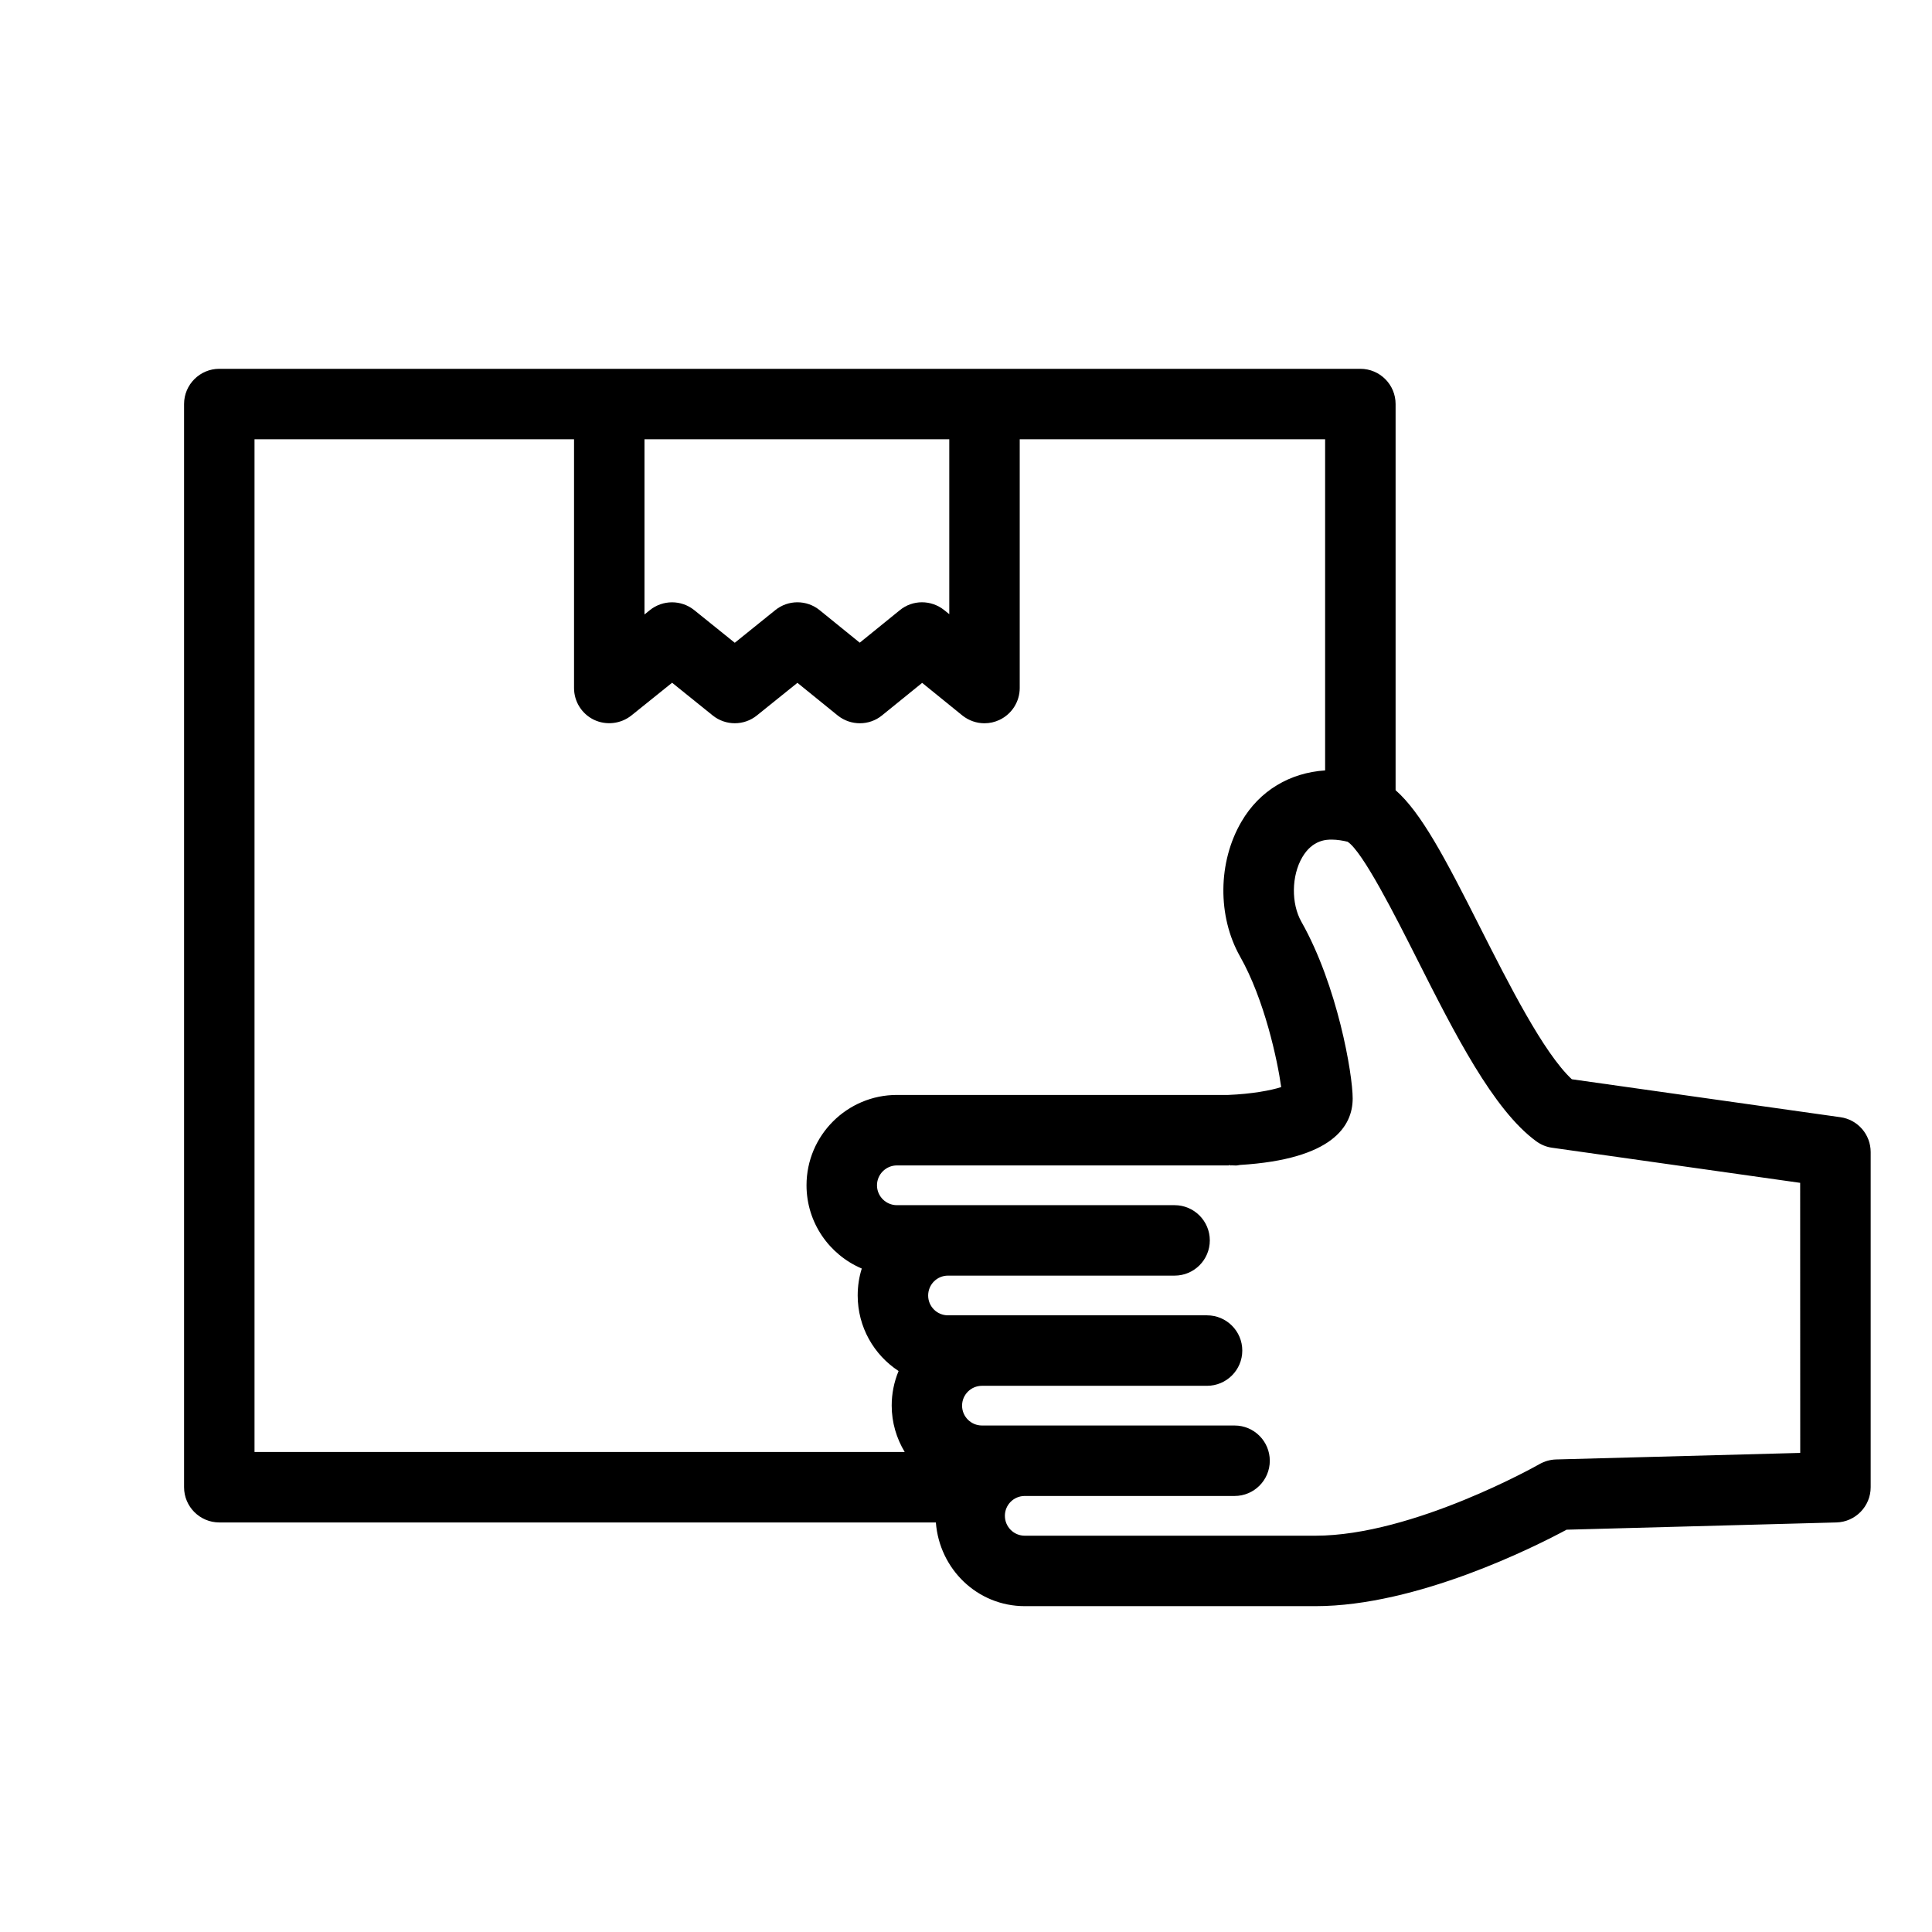
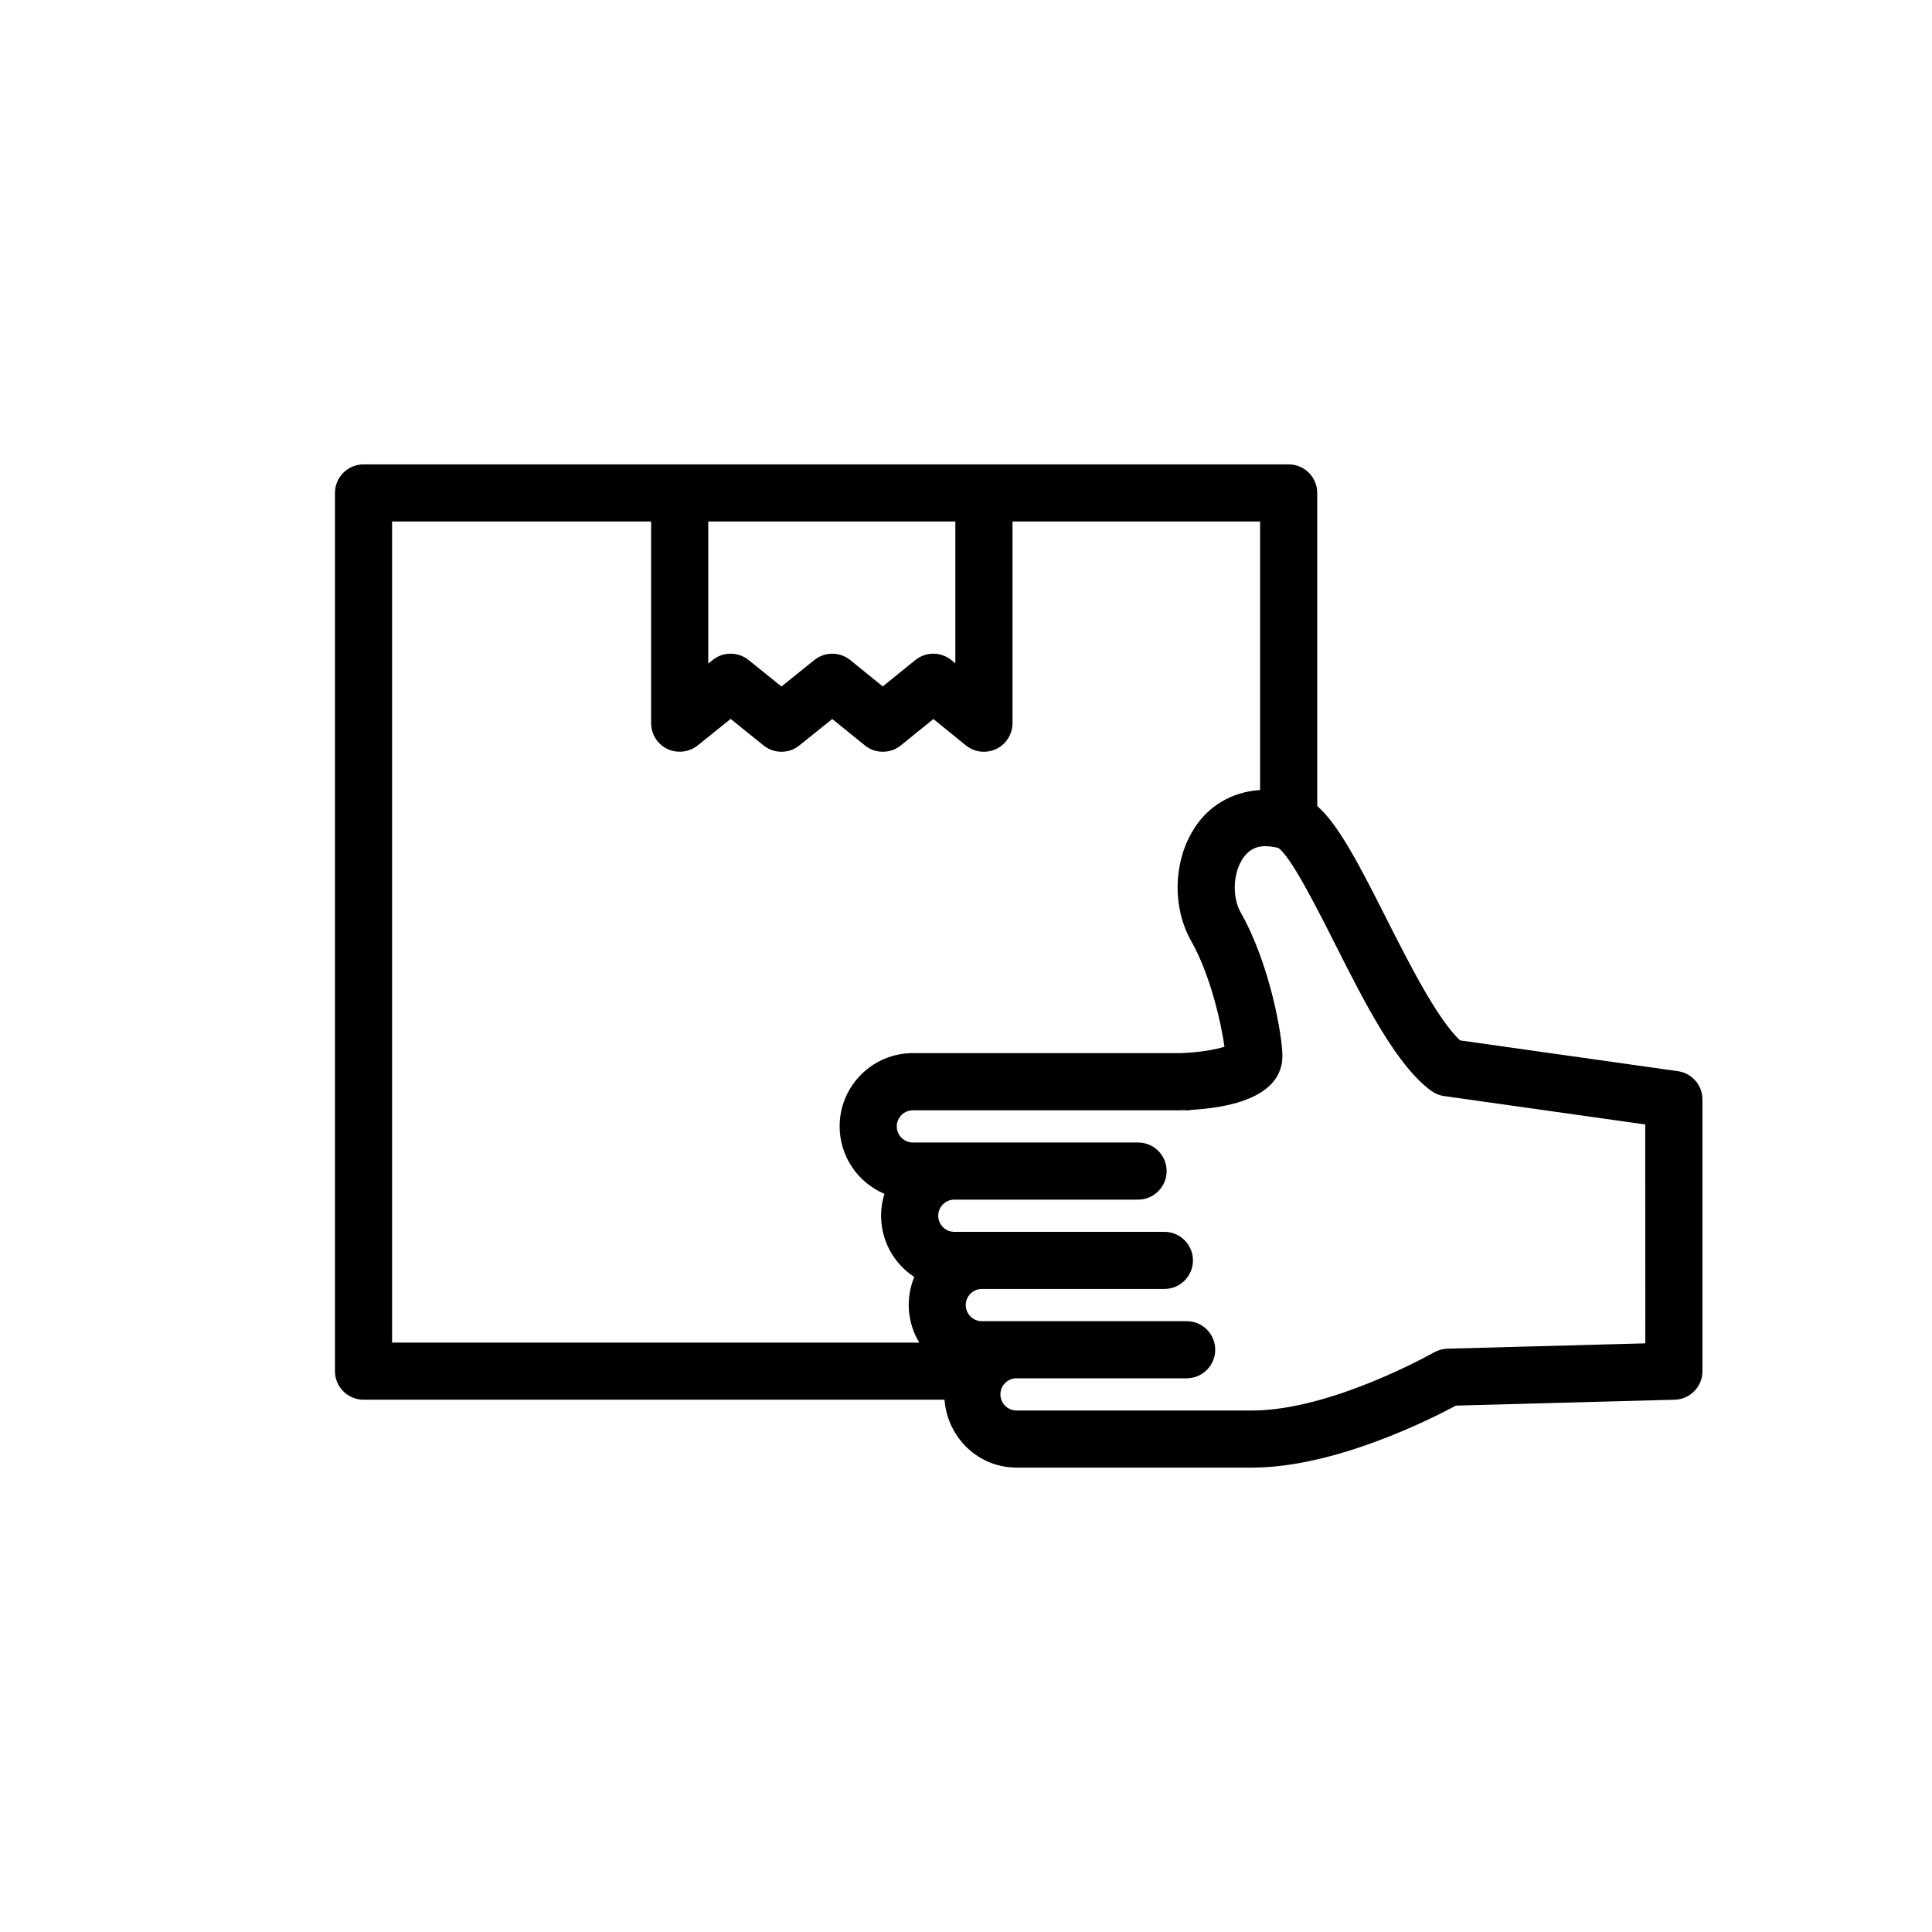
- <svg xmlns="http://www.w3.org/2000/svg" width="89.186" height="89.186">
-   <path d="M84.958 51.573l-12.399-1.752c-1.31-1.221-2.914-4.407-4.229-7-1.637-3.247-2.727-5.307-3.906-6.344V18.651c0-.897-.727-1.626-1.627-1.626H10.124c-.897 0-1.627.729-1.627 1.626v50.003c0 .896.729 1.626 1.627 1.626h33.078c.164 2.15 1.914 3.864 4.104 3.864h13.42c4.688 0 10.131-2.744 11.592-3.529l12.455-.335c.879-.024 1.582-.745 1.582-1.626V53.182c-.001-.81-.594-1.497-1.397-1.609zm-27.715-7.421c1.129 1.99 1.73 4.798 1.9 6.031-.479.154-1.365.319-2.447.362H41.403c-2.301 0-4.172 1.871-4.172 4.17 0 1.726 1.053 3.208 2.551 3.844-.125.392-.189.811-.189 1.243 0 1.458.75 2.743 1.888 3.488a4.136 4.136 0 0 0-.318 1.596c0 .783.223 1.514.601 2.142H11.749V20.277h14.75V31.76c0 .627.357 1.196.924 1.469.562.265 1.234.189 1.724-.201l1.879-1.511 1.875 1.511c.594.478 1.445.479 2.039-.001l1.871-1.506 1.858 1.506c.601.483 1.457.48 2.047-.002l1.853-1.502 1.854 1.504c.298.238.658.361 1.023.361.238 0 .479-.053.699-.159.565-.27.928-.841.928-1.469V20.277h14.098v15.287c-1.614.107-3.02.919-3.862 2.365-1.091 1.864-1.113 4.366-.066 6.223zM29.751 20.277h14.07v8.075l-.234-.188c-.604-.483-1.457-.481-2.047.002l-1.852 1.502-1.855-1.504c-.594-.481-1.449-.481-2.043 0l-1.871 1.508-1.875-1.51c-.596-.477-1.444-.477-2.041 0l-.252.204v-8.089zM83.103 67.07l-11.269.302c-.27.008-.528.081-.764.213-.055.034-5.84 3.307-10.346 3.307h-13.42c-.507 0-.916-.413-.916-.919 0-.505.409-.915.916-.915h9.688c.898 0 1.625-.729 1.625-1.626 0-.898-.727-1.627-1.625-1.627h-11.66c-.508 0-.92-.411-.92-.917 0-.505.412-.916.92-.916H55.72c.897 0 1.627-.729 1.627-1.627 0-.896-.729-1.626-1.627-1.626H43.762c-.509 0-.916-.41-.916-.914 0-.507.407-.919.916-.919h10.461c.897 0 1.625-.728 1.625-1.626 0-.896-.728-1.626-1.625-1.626H41.404c-.506 0-.92-.411-.92-.917s.414-.918.92-.918h15.322v-.015c.024.001.045.003.063.005v.01c.058-.006.115 0 .172 0 .129.012.189-.006.281-.022 4.285-.261 5.201-1.801 5.201-3.07 0-1.131-.703-5.214-2.367-8.155-.477-.843-.461-2.124.041-2.98.475-.814 1.137-.814 1.357-.814.254 0 .534.049.733.099.695.441 2.213 3.444 3.217 5.435 1.724 3.413 3.507 6.942 5.494 8.393.218.158.465.262.729.297L83.1 54.603l.003 12.467z" />
+ <svg xmlns="http://www.w3.org/2000/svg" width="110" height="110">
+   <path d="M95.531 60.988l-12.398-1.752c-1.311-1.221-2.914-4.406-4.229-7-1.639-3.247-2.729-5.307-3.906-6.344V28.066c0-.896-.729-1.626-1.627-1.626H20.698c-.897 0-1.627.729-1.627 1.626v50.003c0 .896.729 1.625 1.627 1.625h33.078c.164 2.15 1.915 3.865 4.104 3.865h13.421c4.688 0 10.131-2.744 11.592-3.529l12.455-.336a1.625 1.625 0 0 0 1.582-1.625V62.598a1.625 1.625 0 0 0-1.399-1.61zm-27.715-7.421c1.129 1.99 1.73 4.799 1.9 6.031-.48.153-1.365.318-2.447.361H51.977a4.176 4.176 0 0 0-4.172 4.17 4.18 4.18 0 0 0 2.552 3.844 4.162 4.162 0 0 0 1.699 4.731 4.14 4.14 0 0 0 .284 3.738H22.323v-46.75h14.75v11.483c0 .627.356 1.195.924 1.469a1.648 1.648 0 0 0 1.724-.201l1.879-1.511 1.875 1.511a1.625 1.625 0 0 0 2.039-.001l1.871-1.506 1.858 1.506a1.63 1.63 0 0 0 2.047-.002l1.853-1.502 1.854 1.504c.298.238.659.361 1.022.361a1.63 1.63 0 0 0 1.629-1.628V29.692h14.097v15.287c-1.613.106-3.02.919-3.861 2.365-1.093 1.864-1.114 4.366-.068 6.223zM40.325 29.692h14.069v8.075l-.233-.188a1.63 1.63 0 0 0-2.047.002l-1.853 1.502-1.854-1.504a1.63 1.63 0 0 0-2.043 0l-1.871 1.508-1.875-1.51a1.632 1.632 0 0 0-2.041 0l-.252.204v-8.089zm53.353 46.793l-11.27.303a1.67 1.67 0 0 0-.766.213c-.055.034-5.84 3.307-10.346 3.307h-13.42a.917.917 0 0 1 0-1.834h9.688a1.626 1.626 0 0 0 0-3.252H55.905a.92.92 0 0 1-.92-.918.92.92 0 0 1 .92-.916h10.39c.896 0 1.627-.729 1.627-1.627 0-.896-.73-1.625-1.627-1.625H54.336a.916.916 0 1 1 0-1.834h10.461a1.626 1.626 0 0 0 0-3.252H51.978a.92.92 0 0 1-.92-.916c0-.507.414-.919.92-.919h15.323V63.2a.868.868 0 0 1 .062.005v.01c.059-.006.113 0 .172 0 .129.013.188-.006.281-.021 4.283-.261 5.199-1.801 5.199-3.069 0-1.131-.701-5.214-2.365-8.154-.479-.844-.461-2.124.041-2.98.475-.812 1.137-.812 1.355-.812.254 0 .533.049.732.099.695.441 2.213 3.444 3.217 5.436 1.725 3.413 3.508 6.941 5.494 8.394.219.158.465.262.73.297l11.453 1.617.006 12.463z" />
</svg>
